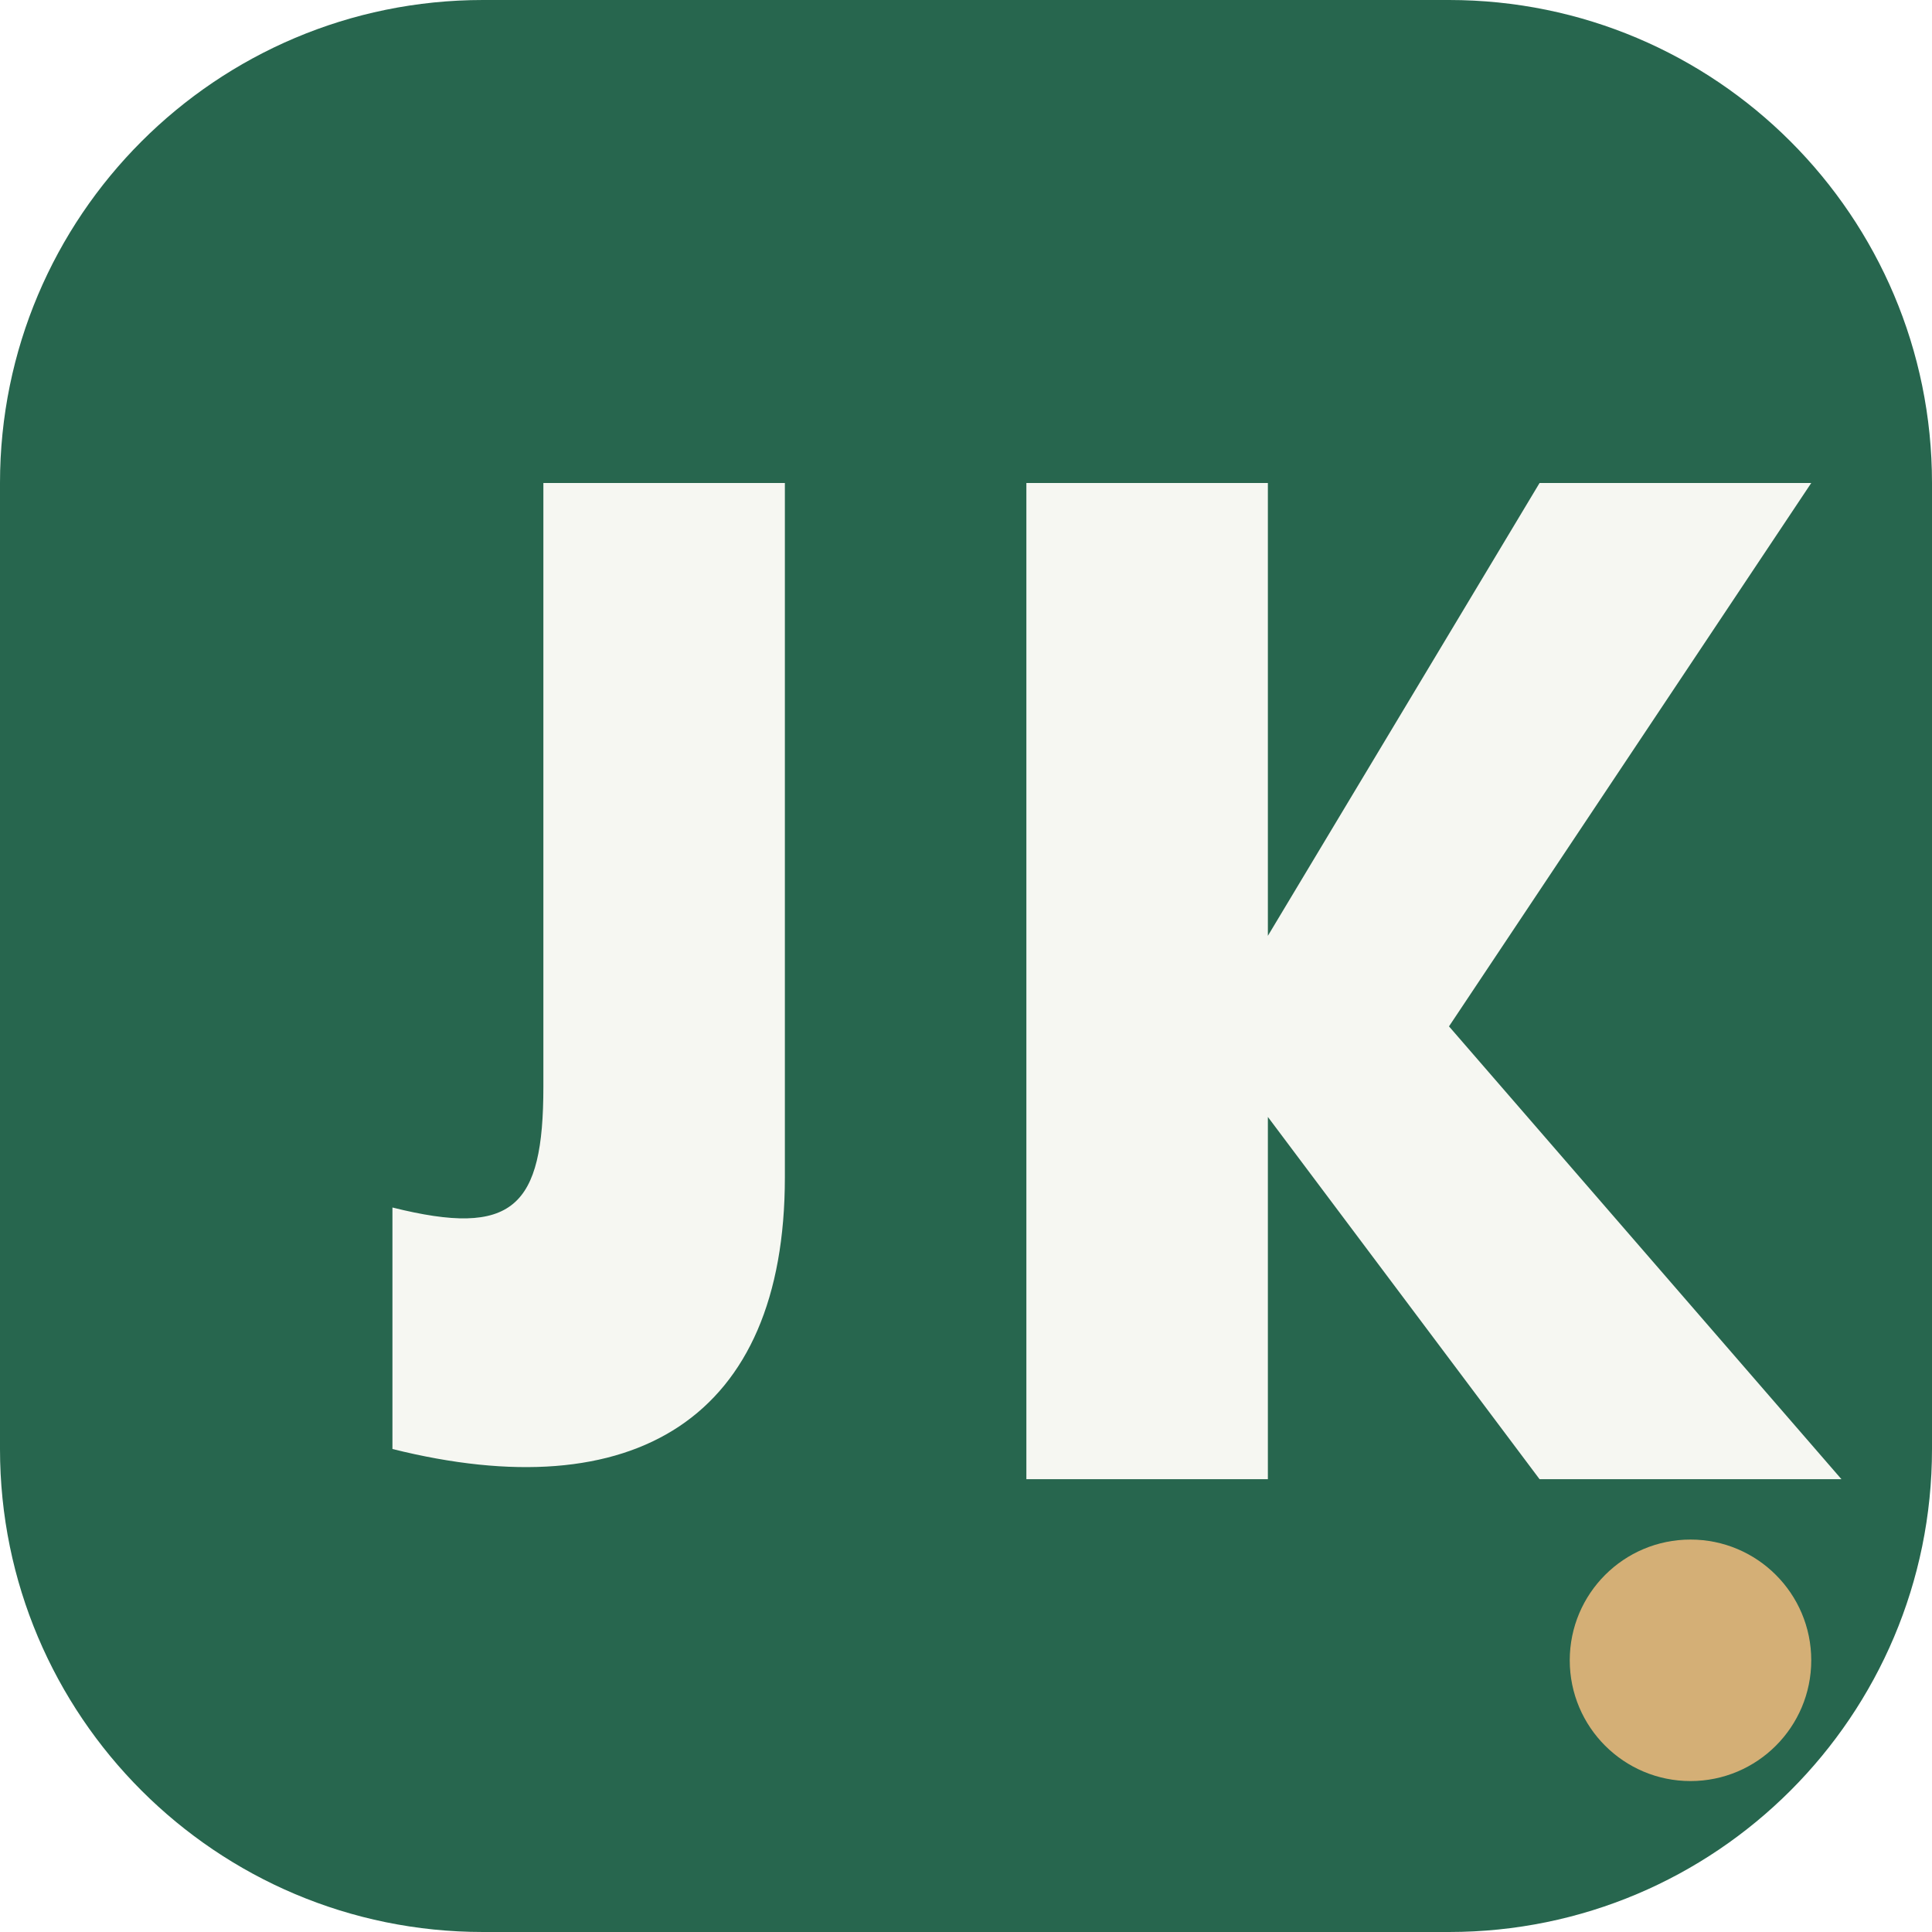
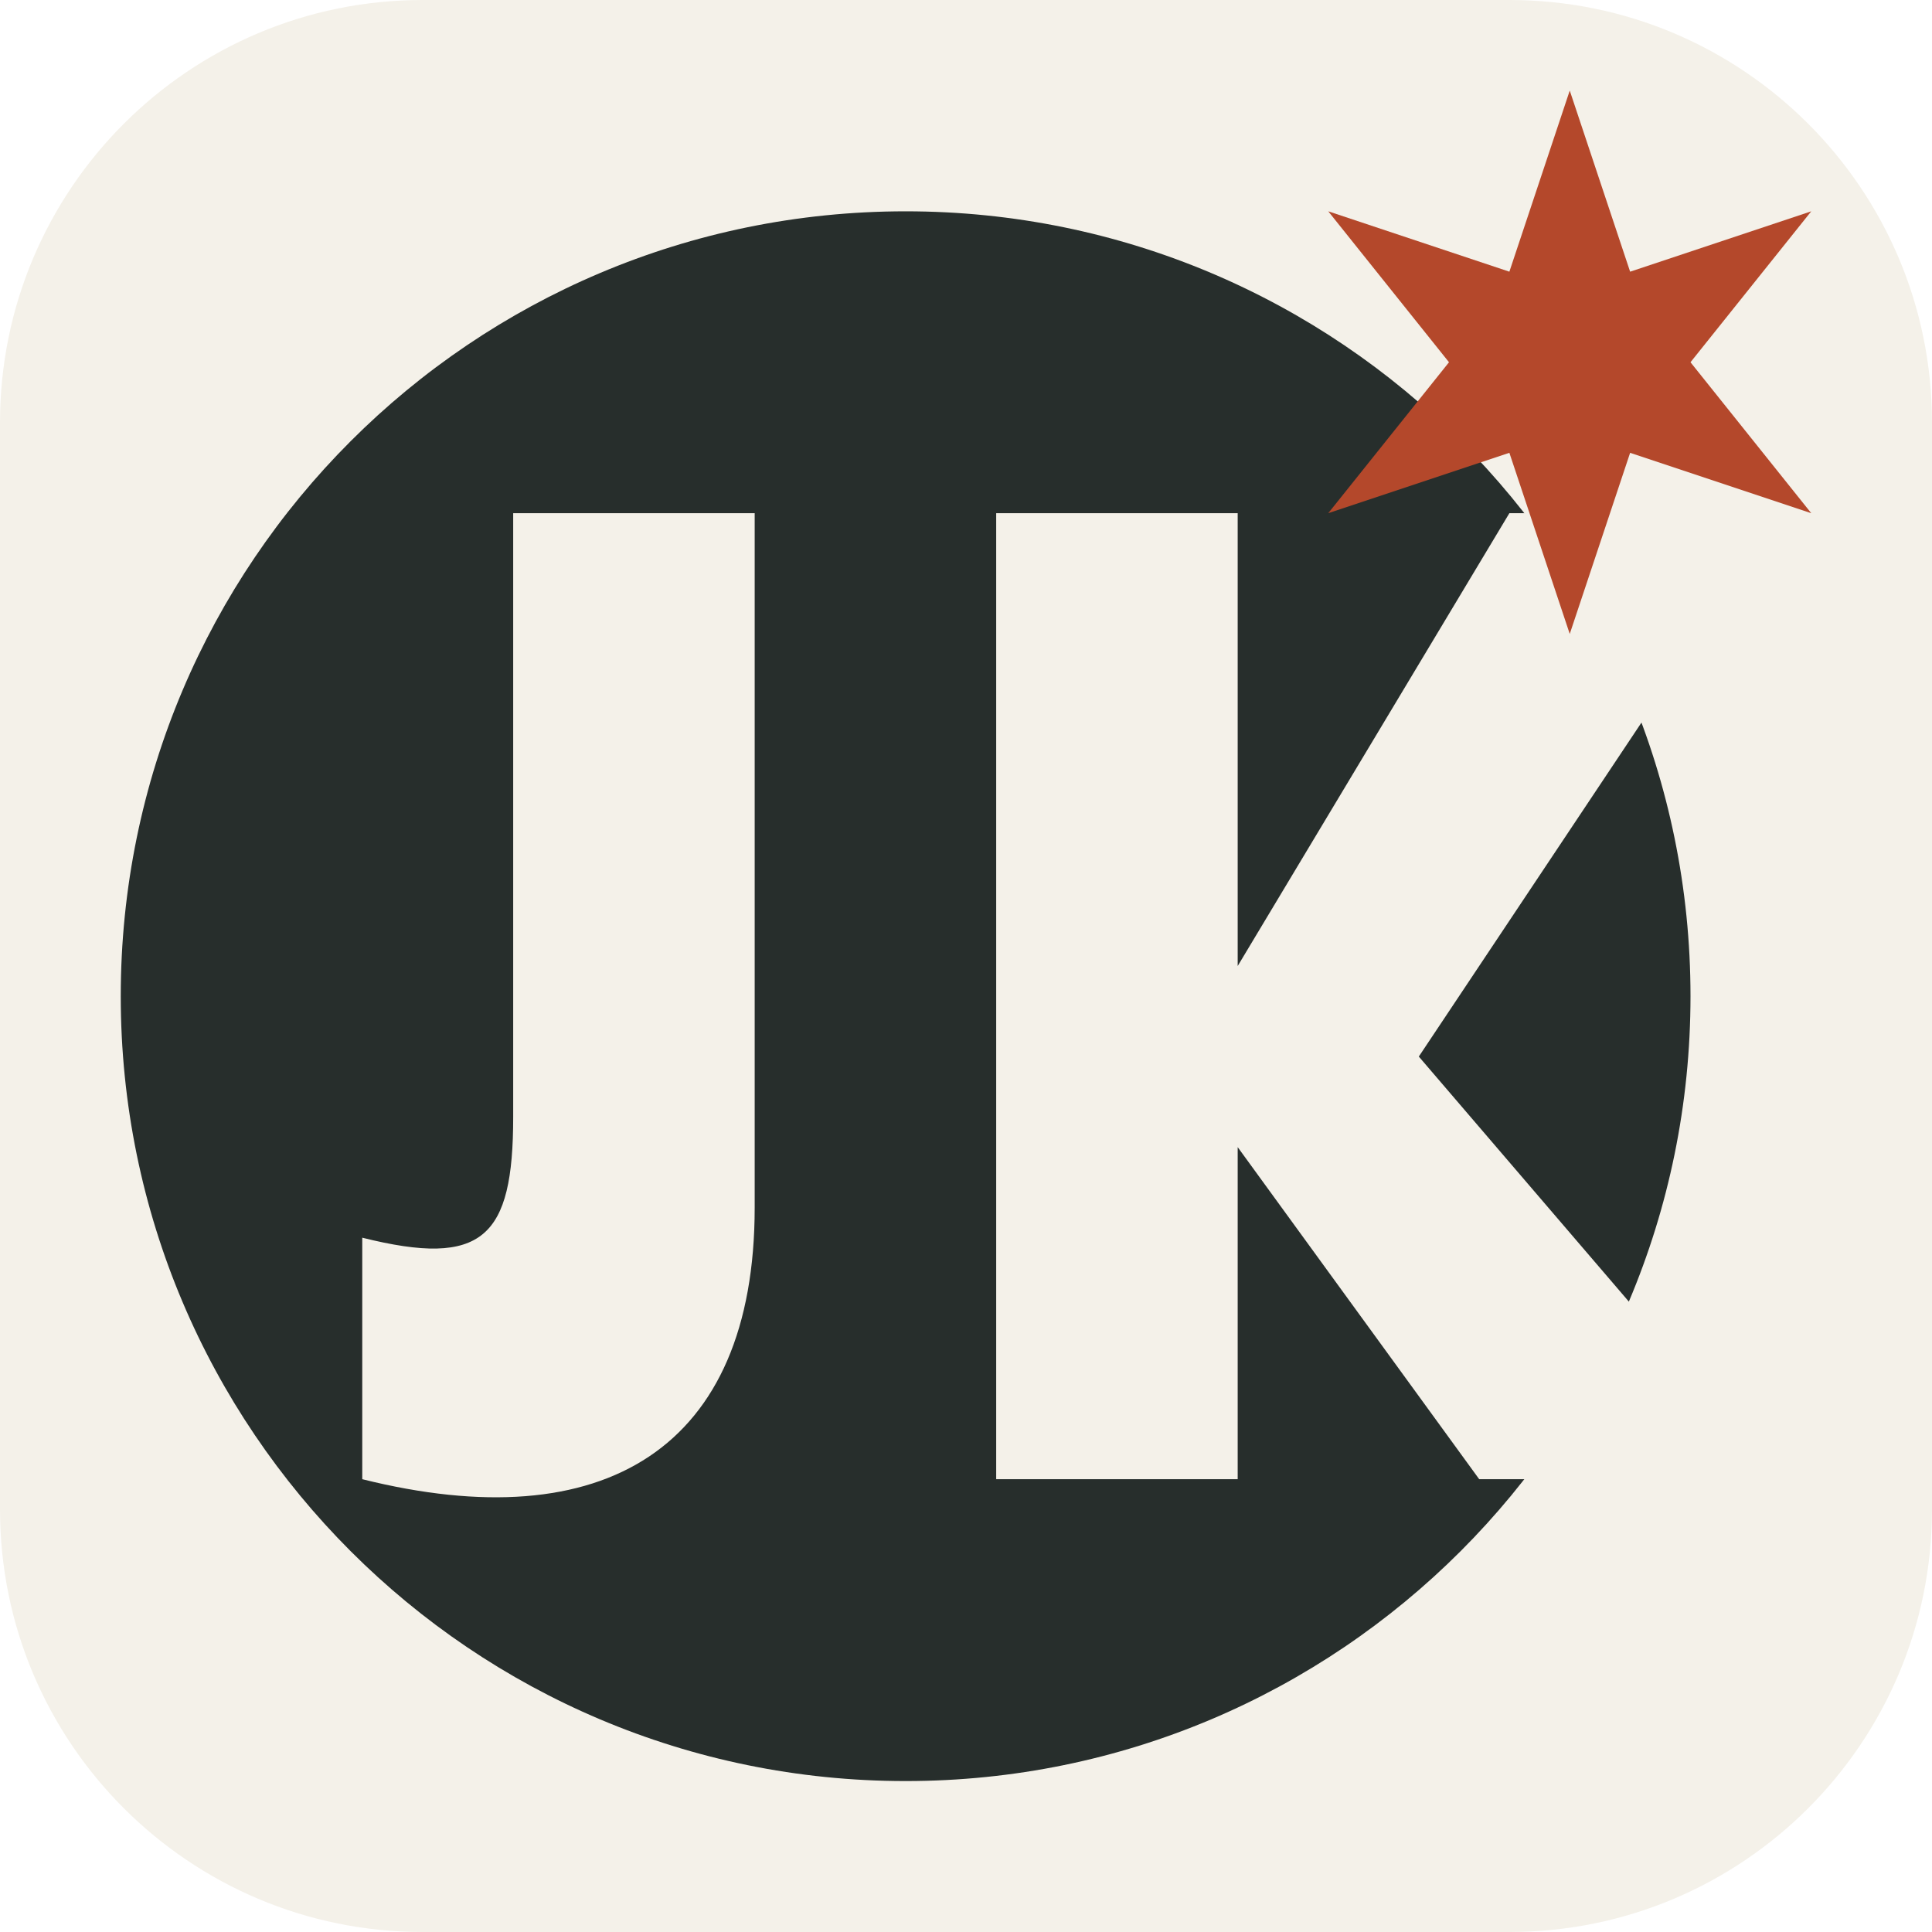
<svg xmlns="http://www.w3.org/2000/svg" viewBox="0 0 64 64">
-   <rect width="64" height="64" rx="16" fill="#27664e" />
-   <path d="M26 16v23c0 8-5 11-13 9v-8c4 1 5 0 5-4V16Zm8 0h8v15l9-15h9L48 34l13 15H51L42 37v12h-8Z" fill="#f6f7f2" />
-   <circle cx="56" cy="55" r="4" fill="#d4af76" />
+   <rect width="64" height="64" rx="14" fill="#f4f1e9" />
+   <circle cx="30" cy="33" r="26" fill="#272e2c" />
+   <path d="M25 17v23c0 8-5 11-13 9v-8c4 1 5 0 5-4V17Zm8 0h8v15l9-15h9L47 35l12 14H49L41 38v11h-8Z" fill="#f4f1e9" />
+   <path d="m52 3 2 6 6-2-4 5 4 5-6-2-2 6-2-6-6 2 4-5-4-5 6 2Z" fill="#b4482b" />
</svg>
